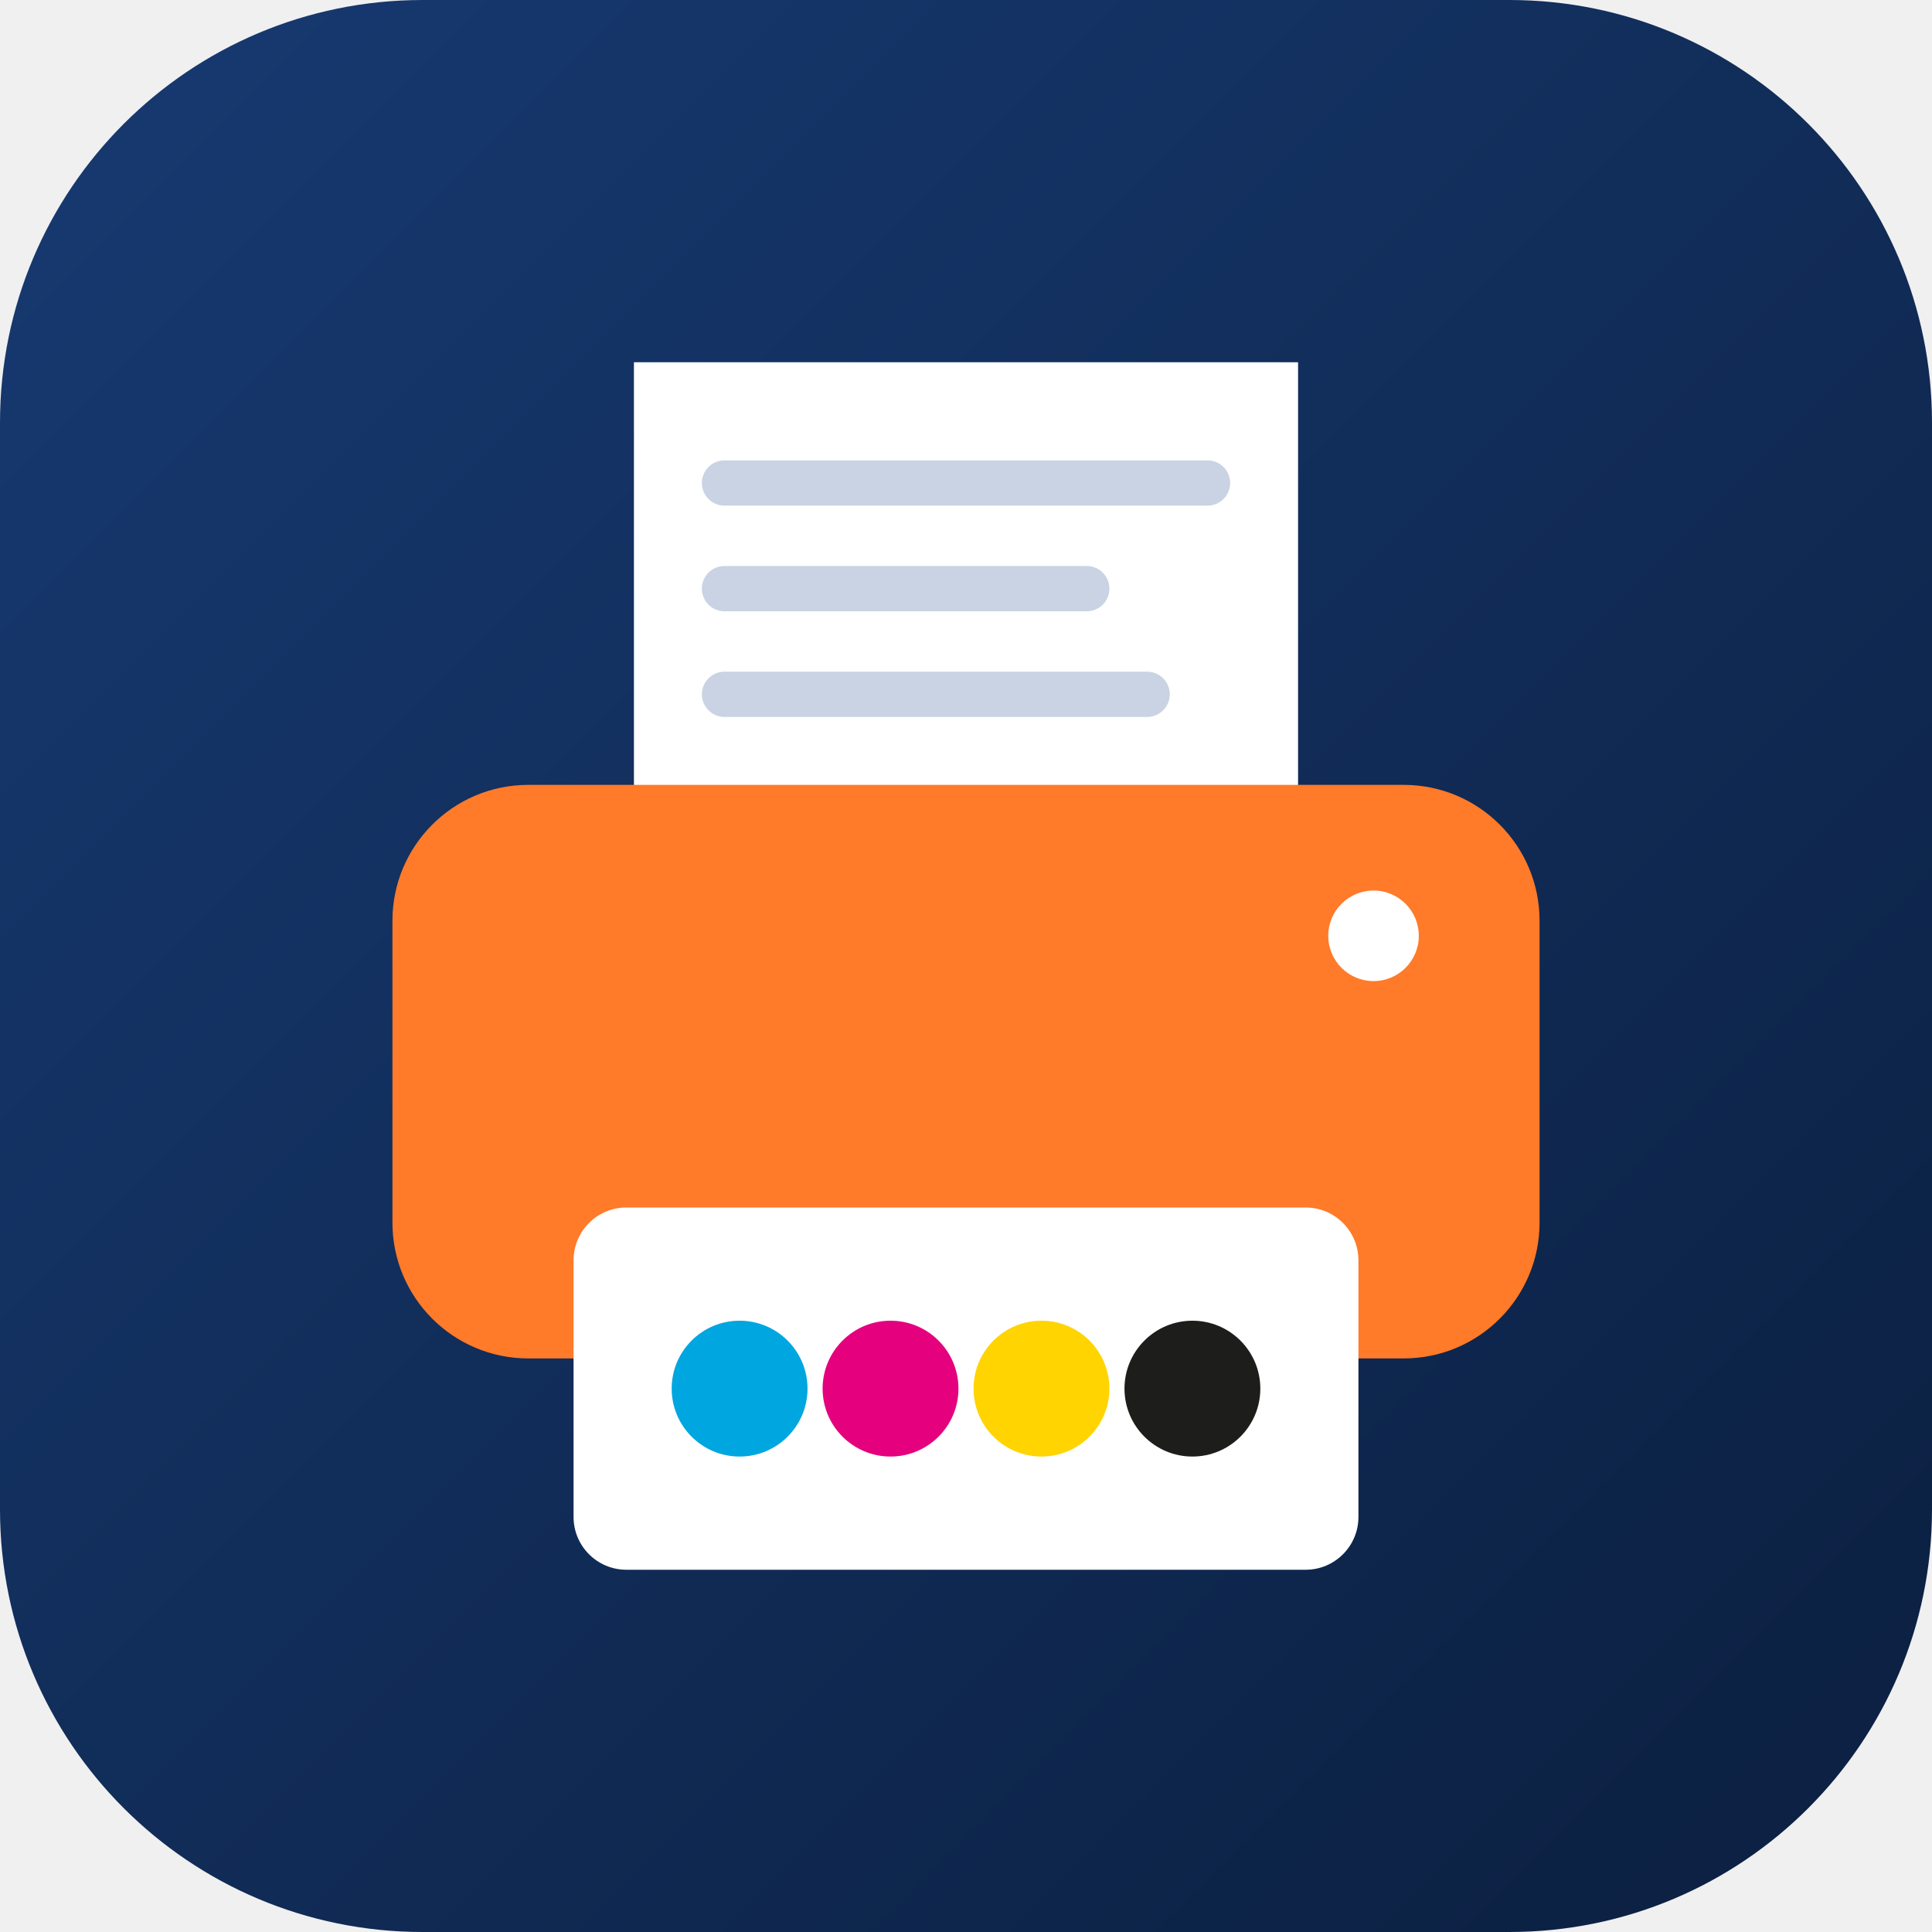
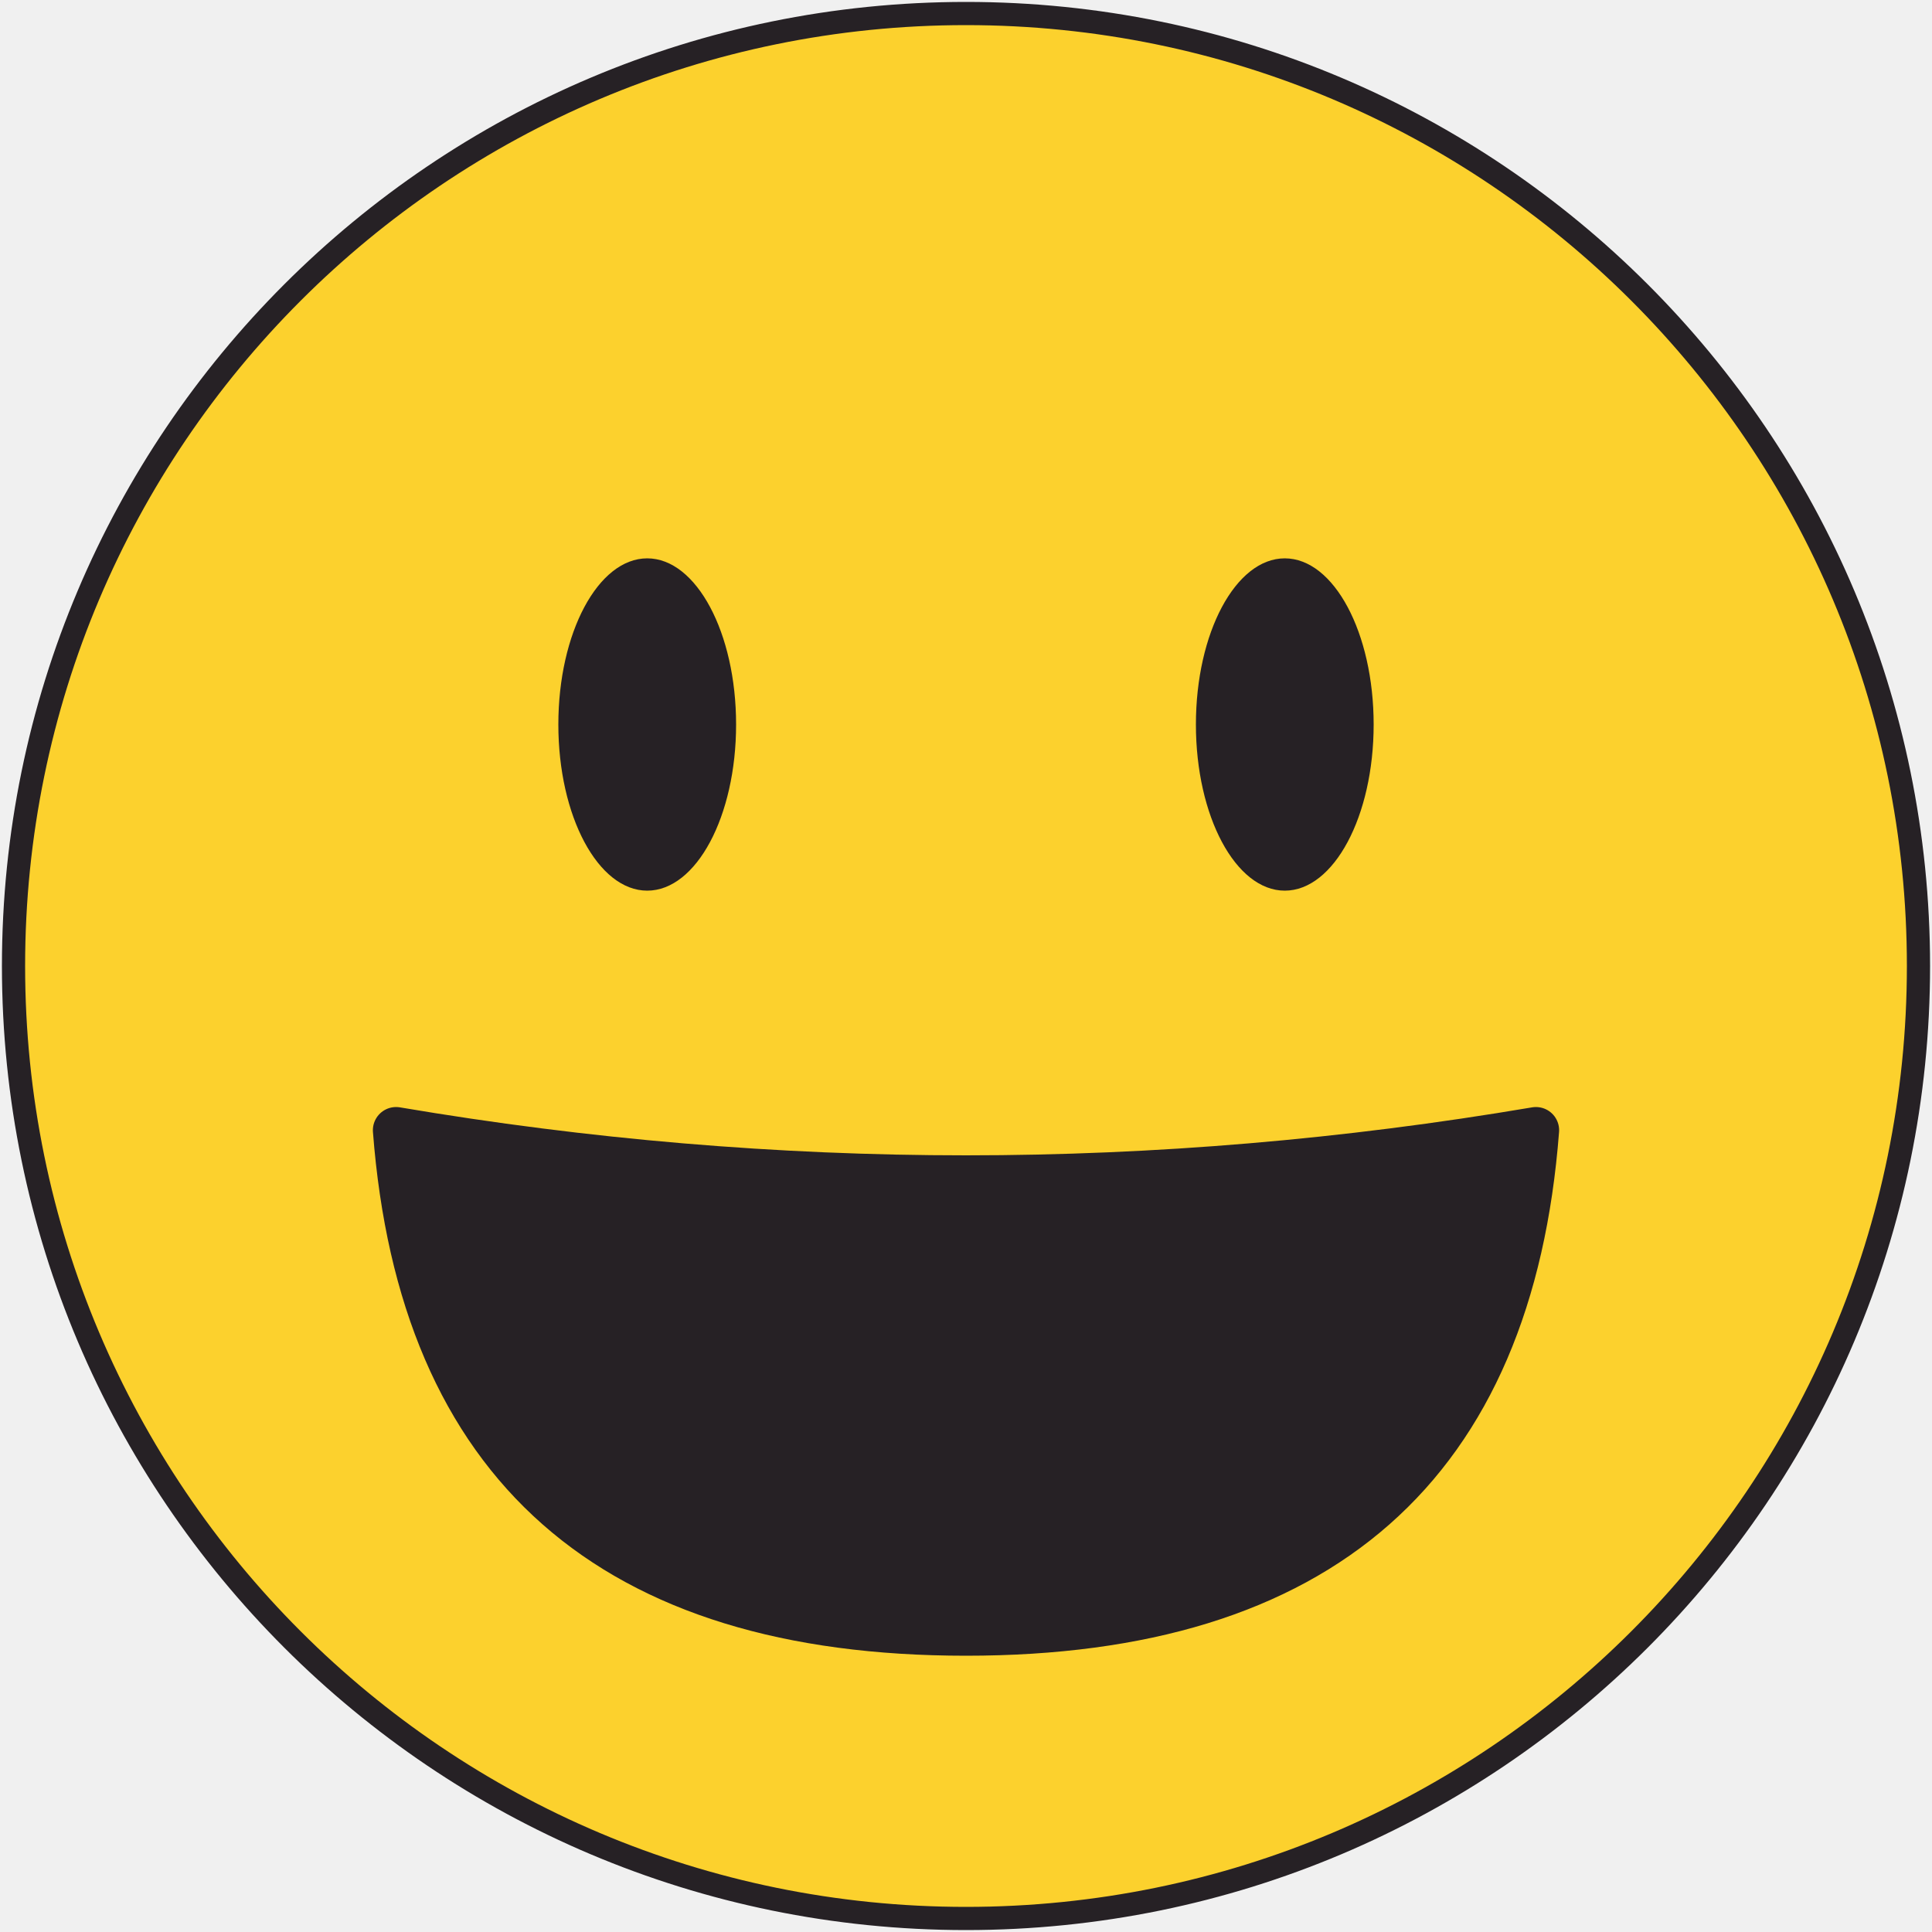
- <svg xmlns="http://www.w3.org/2000/svg" viewBox="0 0 512 512" role="img" aria-label="PRINTE UY">
-   <defs>
-     <linearGradient id="fundo" x1="0" y1="0" x2="1" y2="1">
-       <stop offset="0" stop-color="#173a72" />
-       <stop offset="1" stop-color="#0b1f3f" />
-     </linearGradient>
-   </defs>
-   <rect width="512" height="512" rx="112" fill="url(#fundo)" />
-   <path d="M168 96h176v120H168z" fill="#ffffff" />
-   <path d="M192 128h128M192 156h96M192 184h112" stroke="#c9d3e3" stroke-width="12" stroke-linecap="round" />
-   <rect x="104" y="208" width="304" height="152" rx="36" fill="#ff7a29" />
-   <rect x="152" y="320" width="208" height="96" rx="14" fill="#ffffff" />
-   <circle cx="196" cy="368" r="18" fill="#00a6e0" />
-   <circle cx="236" cy="368" r="18" fill="#e5007e" />
-   <circle cx="276" cy="368" r="18" fill="#ffd400" />
-   <circle cx="316" cy="368" r="18" fill="#1d1d1b" />
-   <circle cx="364" cy="248" r="12" fill="#ffffff" />
+ <svg xmlns="http://www.w3.org/2000/svg" viewBox="0 0 100 100">
+   <circle cx="50" cy="50" r="49.3" fill="#fcd12d" stroke="#262125" stroke-width="1.2" />
+   <ellipse cx="33.5" cy="37.5" rx="4.6" ry="8.6" fill="#262125" />
+   <ellipse cx="66.5" cy="37.5" rx="4.6" ry="8.6" fill="#262125" />
+   <path d="M20.5 58.5 Q50 63.5 79.5 58.5 Q77.5 84.5 50 84.5 Q22.5 84.5 20.5 58.5 Z" fill="#262125" stroke="#262125" stroke-width="2.4" stroke-linejoin="round" />
</svg>
